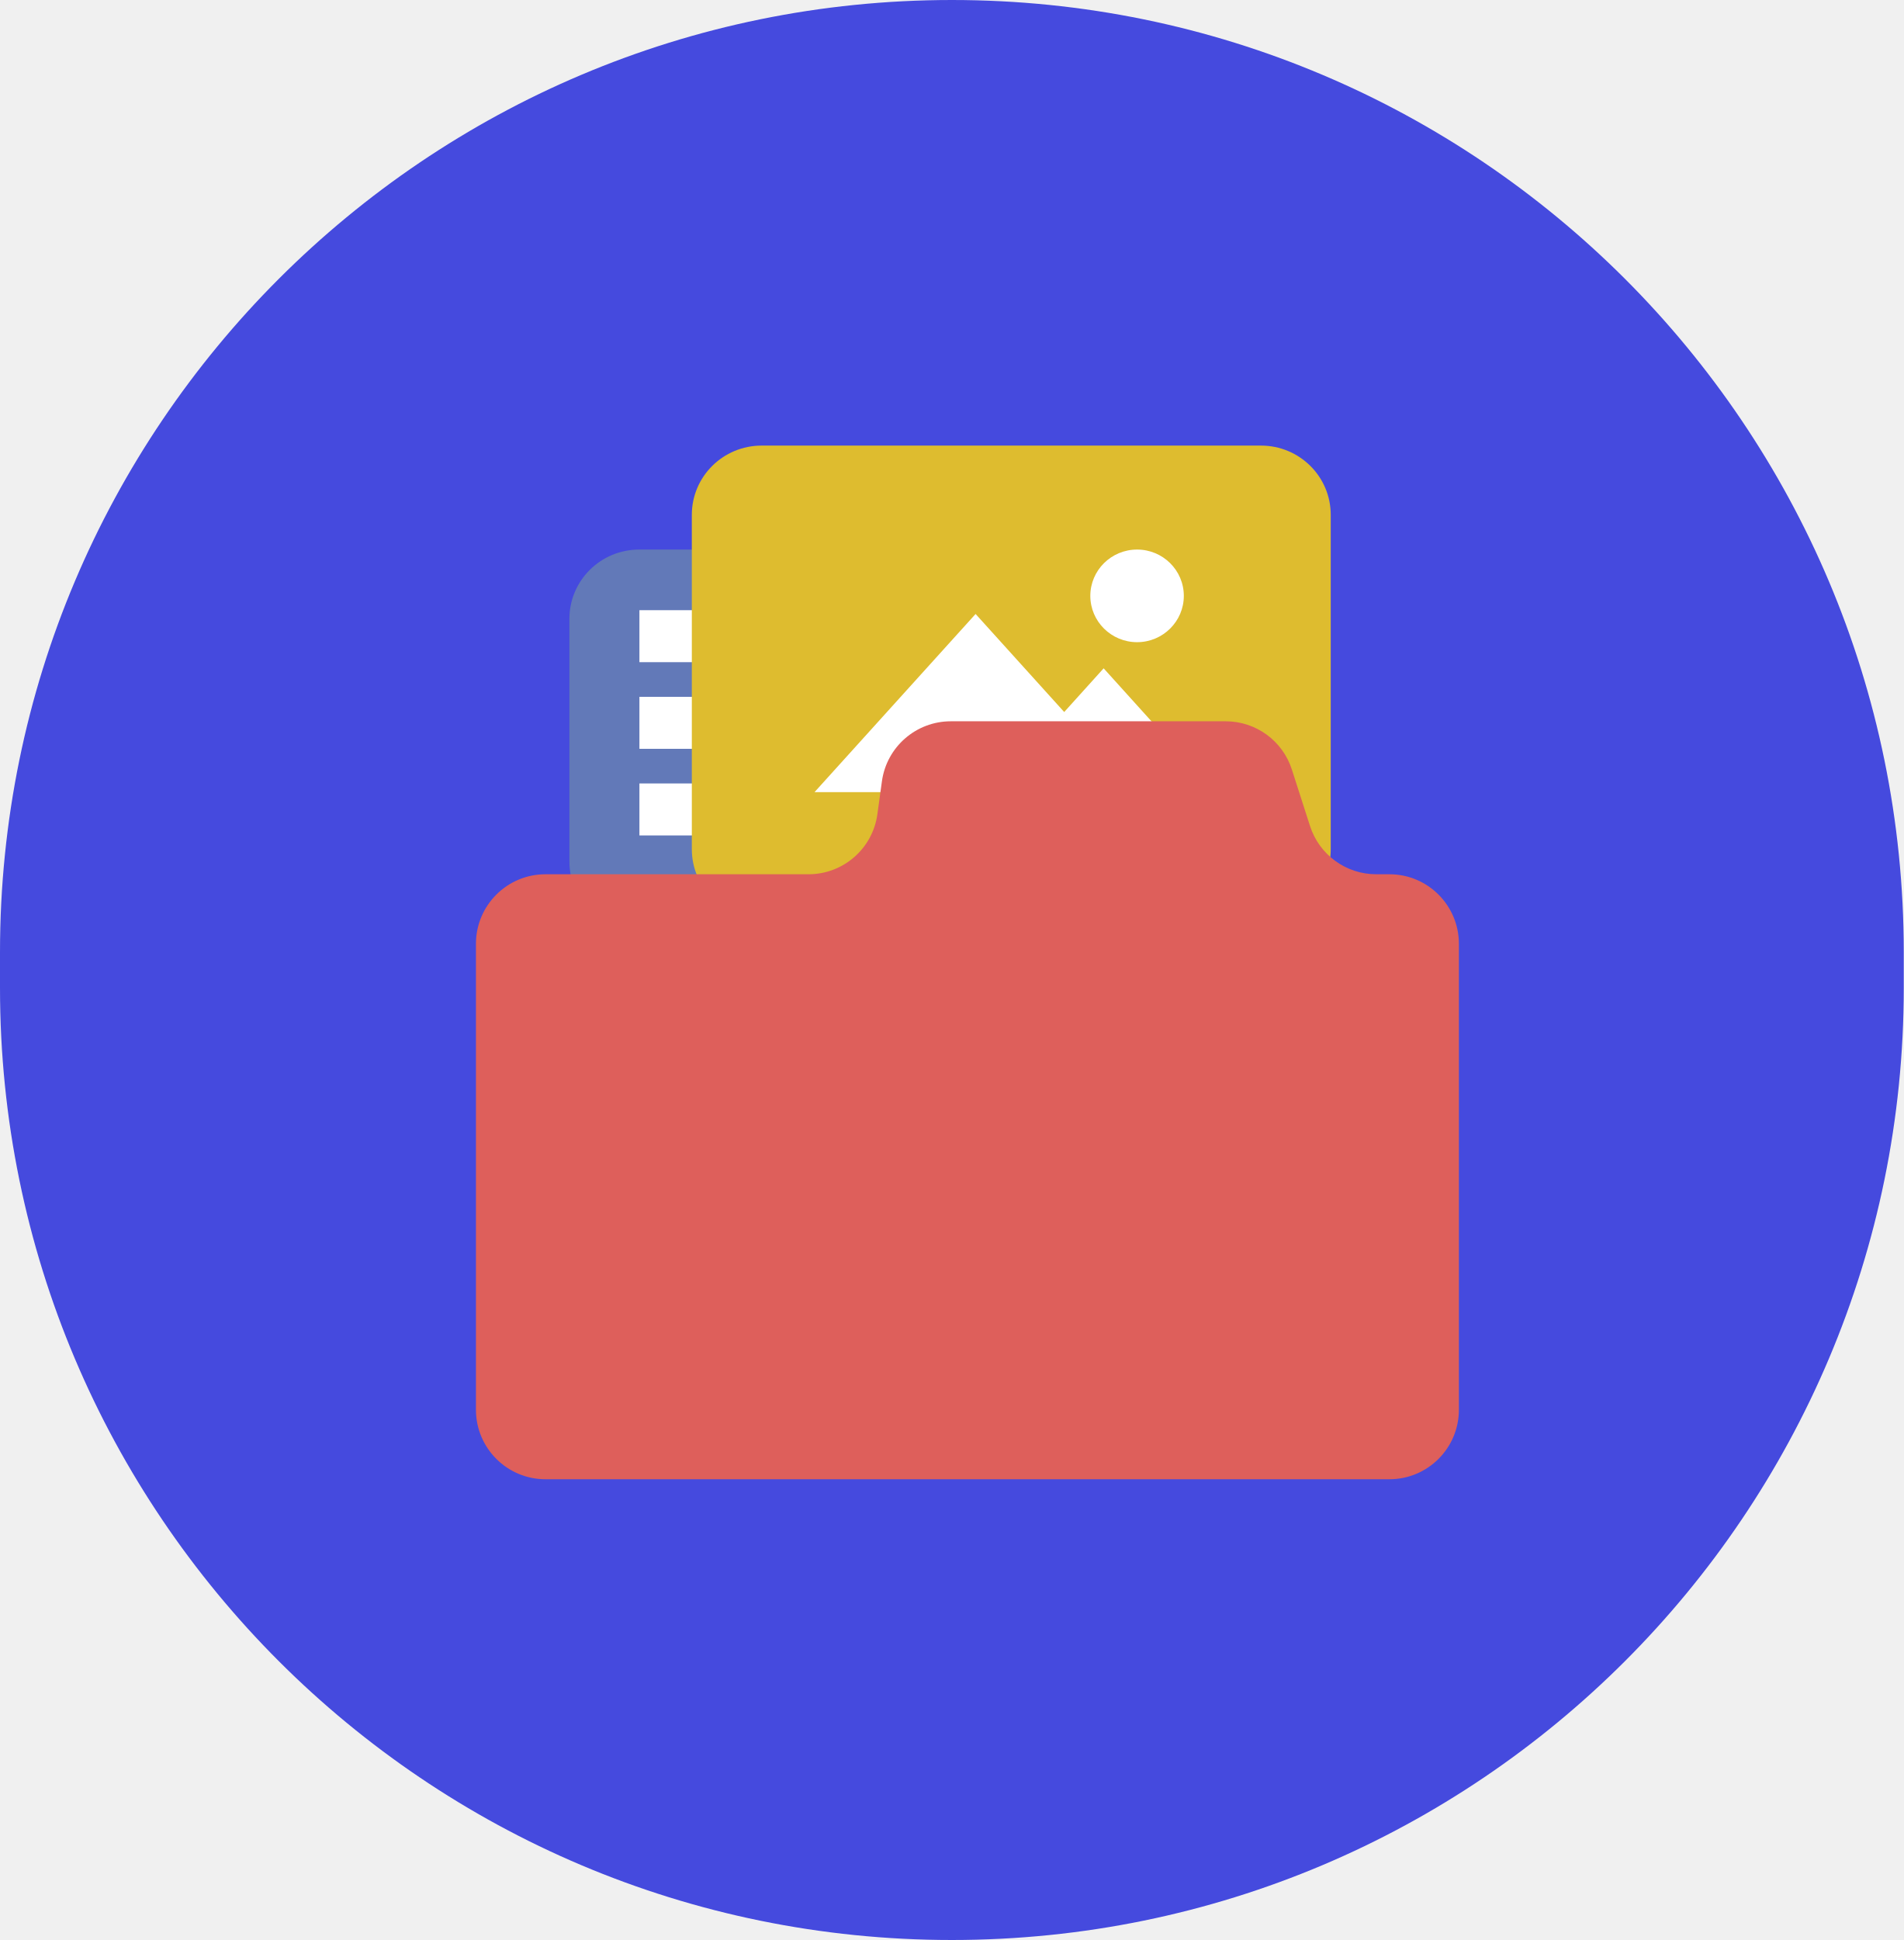
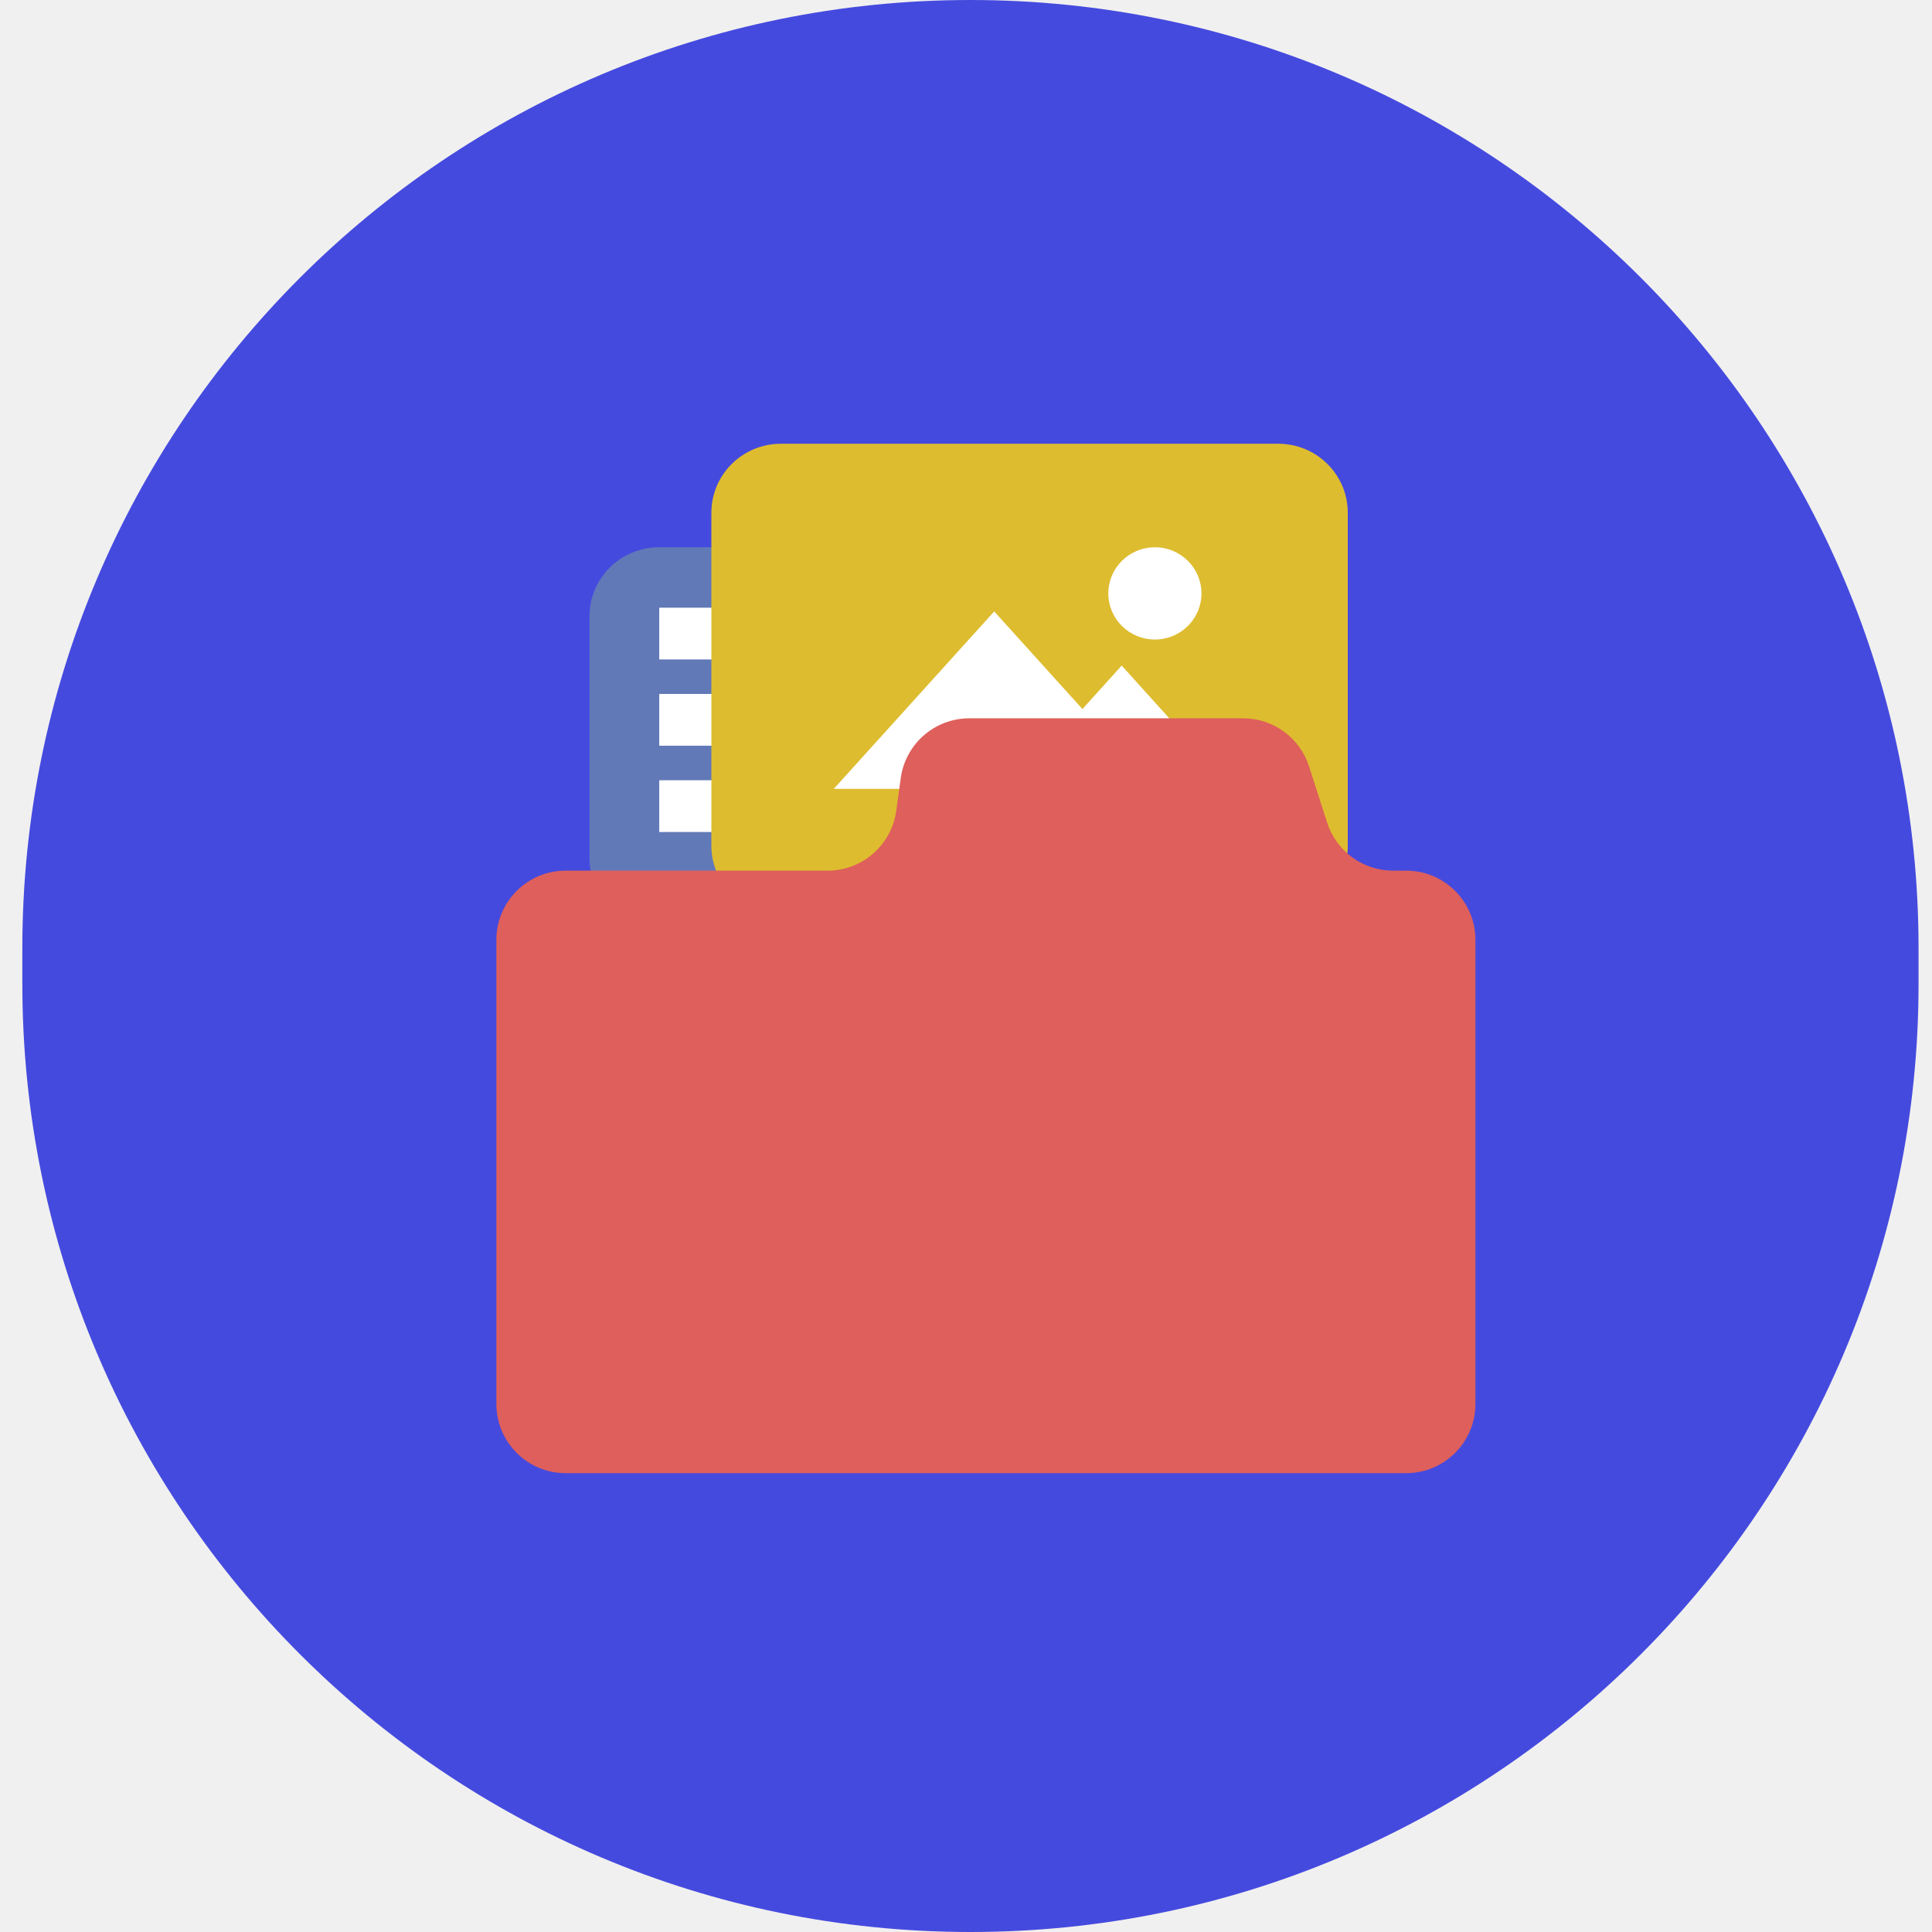
- <svg xmlns="http://www.w3.org/2000/svg" width="53" height="54" viewBox="0 0 53 54" fill="none">
-   <rect width="53" height="54" rx="26.5" fill="#454ADE" />
-   <path d="M17.794 15.297L21.215 15.297C22.288 15.297 23.158 16.16 23.158 17.225L23.158 23.979C23.158 25.044 22.288 25.908 21.215 25.908L17.794 25.908C16.721 25.908 15.852 25.044 15.852 23.979L15.852 17.225C15.852 16.16 16.721 15.297 17.794 15.297Z" fill="#6279B8" />
-   <path d="M17.801 17.708L19.506 17.708" stroke="white" stroke-width="1.447" />
-   <path d="M17.801 20.12L19.506 20.12" stroke="white" stroke-width="1.447" />
-   <path d="M17.801 22.531L19.506 22.531" stroke="white" stroke-width="1.447" />
-   <path d="M19.26 14.331L19.26 23.637C19.26 24.702 20.13 25.565 21.203 25.565L35.105 25.565C36.178 25.565 37.047 24.702 37.047 23.637L37.047 14.331C37.047 13.266 36.178 12.403 35.105 12.403L21.203 12.403C20.13 12.403 19.26 13.266 19.26 14.331Z" fill="#DEBC2F" />
-   <path fill-rule="evenodd" clip-rule="evenodd" d="M31.656 17.875C32.374 17.875 32.957 17.297 32.957 16.586C32.957 15.874 32.374 15.297 31.656 15.297C30.937 15.297 30.354 15.874 30.354 16.586C30.354 17.297 30.937 17.875 31.656 17.875ZM27.16 17.09L29.627 19.819L30.725 18.603L33.837 22.049L31.644 22.049L31.644 22.049L22.676 22.049L27.16 17.09Z" fill="white" />
-   <path d="M13.25 26.271C13.25 25.202 14.117 24.335 15.186 24.335H22.509C23.476 24.335 24.294 23.621 24.426 22.663L24.552 21.748C24.684 20.79 25.503 20.077 26.47 20.077H34.122C34.963 20.077 35.708 20.619 35.965 21.42L36.47 22.991C36.727 23.792 37.472 24.335 38.313 24.335H38.68C39.749 24.335 40.615 25.202 40.615 26.271V39.239C40.615 40.308 39.749 41.175 38.68 41.175H15.186C14.117 41.175 13.25 40.308 13.25 39.239V26.271Z" fill="#DE5F5B" />
+ <svg xmlns="http://www.w3.org/2000/svg" width="48" height="48" viewBox="0 0 48 48" fill="none">
+   <rect x="0.555" width="47.111" height="48" rx="23.556" fill="#454ADE" />
+   <path d="M16.373 13.597L19.414 13.597C20.368 13.597 21.141 14.364 21.141 15.311L21.141 21.315C21.141 22.262 20.368 23.029 19.414 23.029L16.373 23.029C15.42 23.029 14.646 22.262 14.646 21.315L14.646 15.311C14.646 14.364 15.42 13.597 16.373 13.597Z" fill="#6279B8" />
+   <path d="M16.379 15.741L17.894 15.741" stroke="white" stroke-width="1.286" />
+   <path d="M16.379 17.884L17.894 17.884" stroke="white" stroke-width="1.286" />
+   <path d="M16.379 20.028L17.894 20.028" stroke="white" stroke-width="1.286" />
+   <path d="M17.674 12.739L17.674 21.01C17.674 21.957 18.447 22.724 19.401 22.724L31.758 22.724C32.712 22.724 33.485 21.957 33.485 21.01L33.485 12.739C33.485 11.792 32.712 11.025 31.758 11.025L19.401 11.025C18.447 11.025 17.674 11.792 17.674 12.739Z" fill="#DEBC2F" />
+   <path fill-rule="evenodd" clip-rule="evenodd" d="M28.693 15.889C29.332 15.889 29.85 15.376 29.85 14.743C29.85 14.11 29.332 13.597 28.693 13.597C28.054 13.597 27.536 14.11 27.536 14.743C27.536 15.376 28.054 15.889 28.693 15.889ZM24.701 15.191L26.893 17.616L27.868 16.536L30.634 19.599L28.687 19.599L28.687 19.599L20.715 19.599L24.701 15.191Z" fill="white" />
+   <path d="M12.332 23.352C12.332 22.401 13.102 21.631 14.053 21.631H20.562C21.422 21.631 22.149 20.997 22.267 20.145L22.379 19.332C22.496 18.48 23.224 17.846 24.083 17.846H30.885C31.633 17.846 32.294 18.328 32.523 19.04L32.972 20.437C33.201 21.148 33.862 21.631 34.61 21.631H34.936C35.886 21.631 36.657 22.401 36.657 23.352V34.879C36.657 35.83 35.886 36.6 34.936 36.6H14.053C13.102 36.6 12.332 35.83 12.332 34.879V23.352Z" fill="#DE5F5B" />
</svg>
